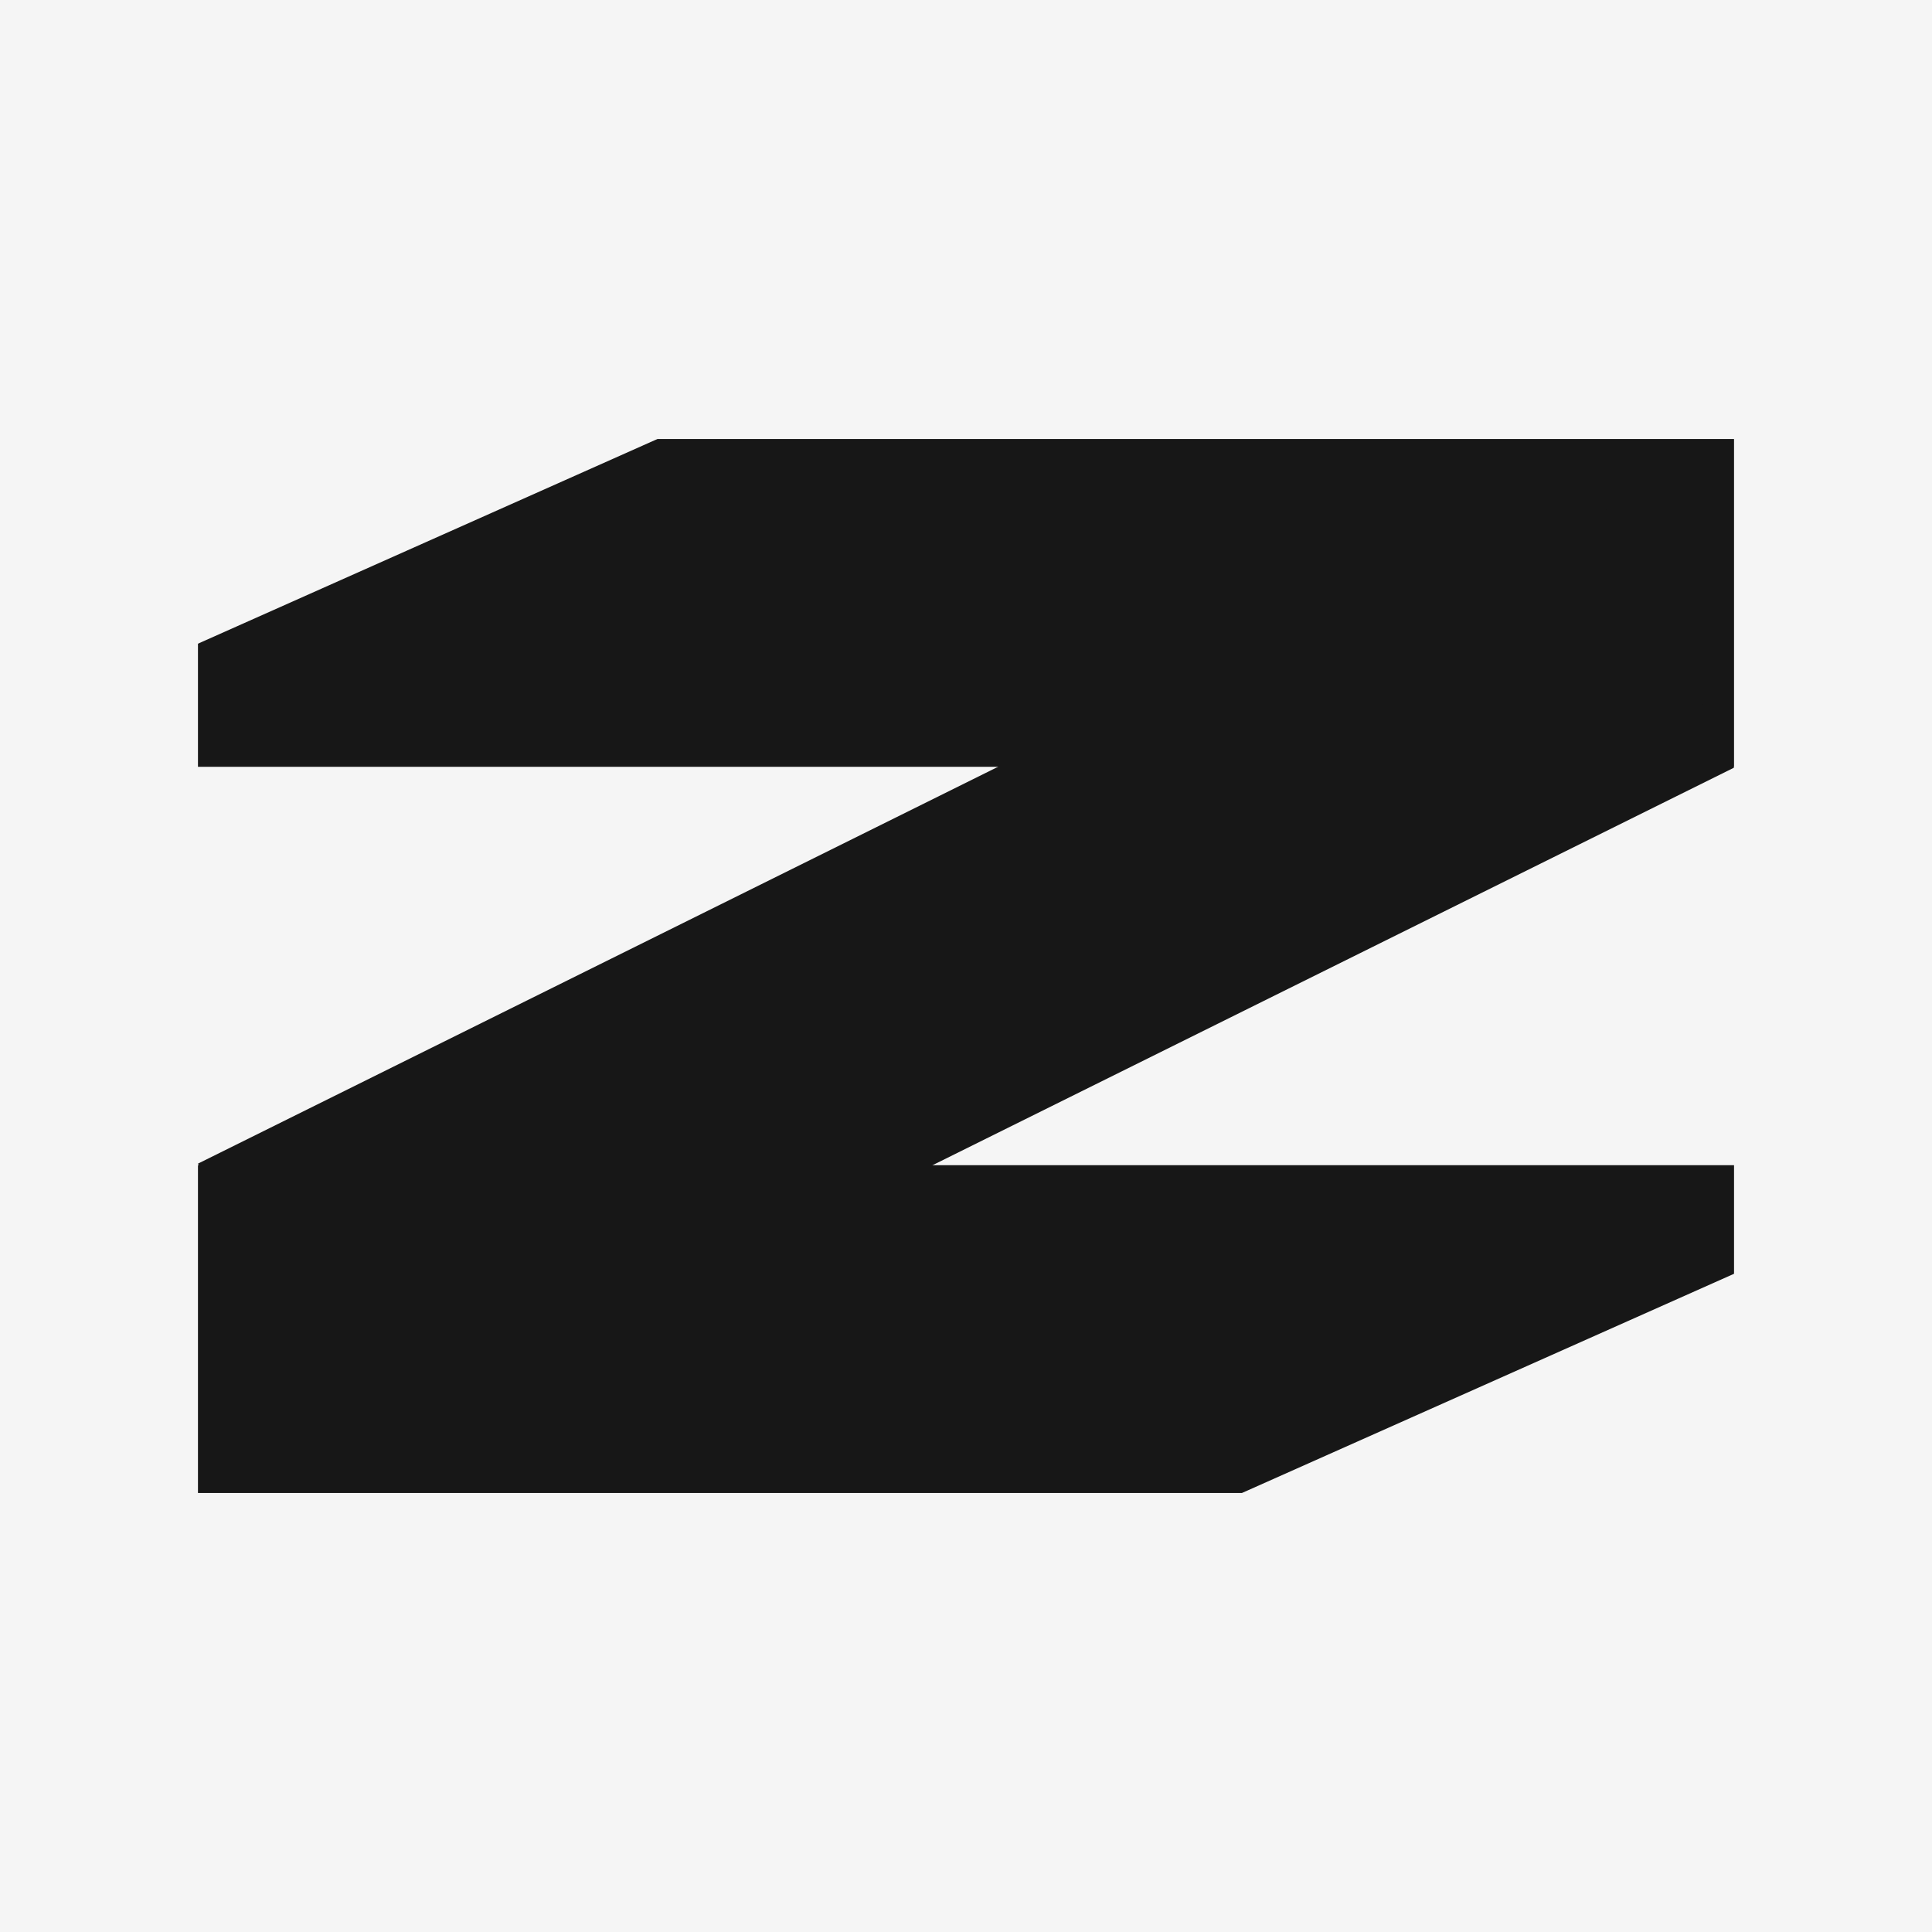
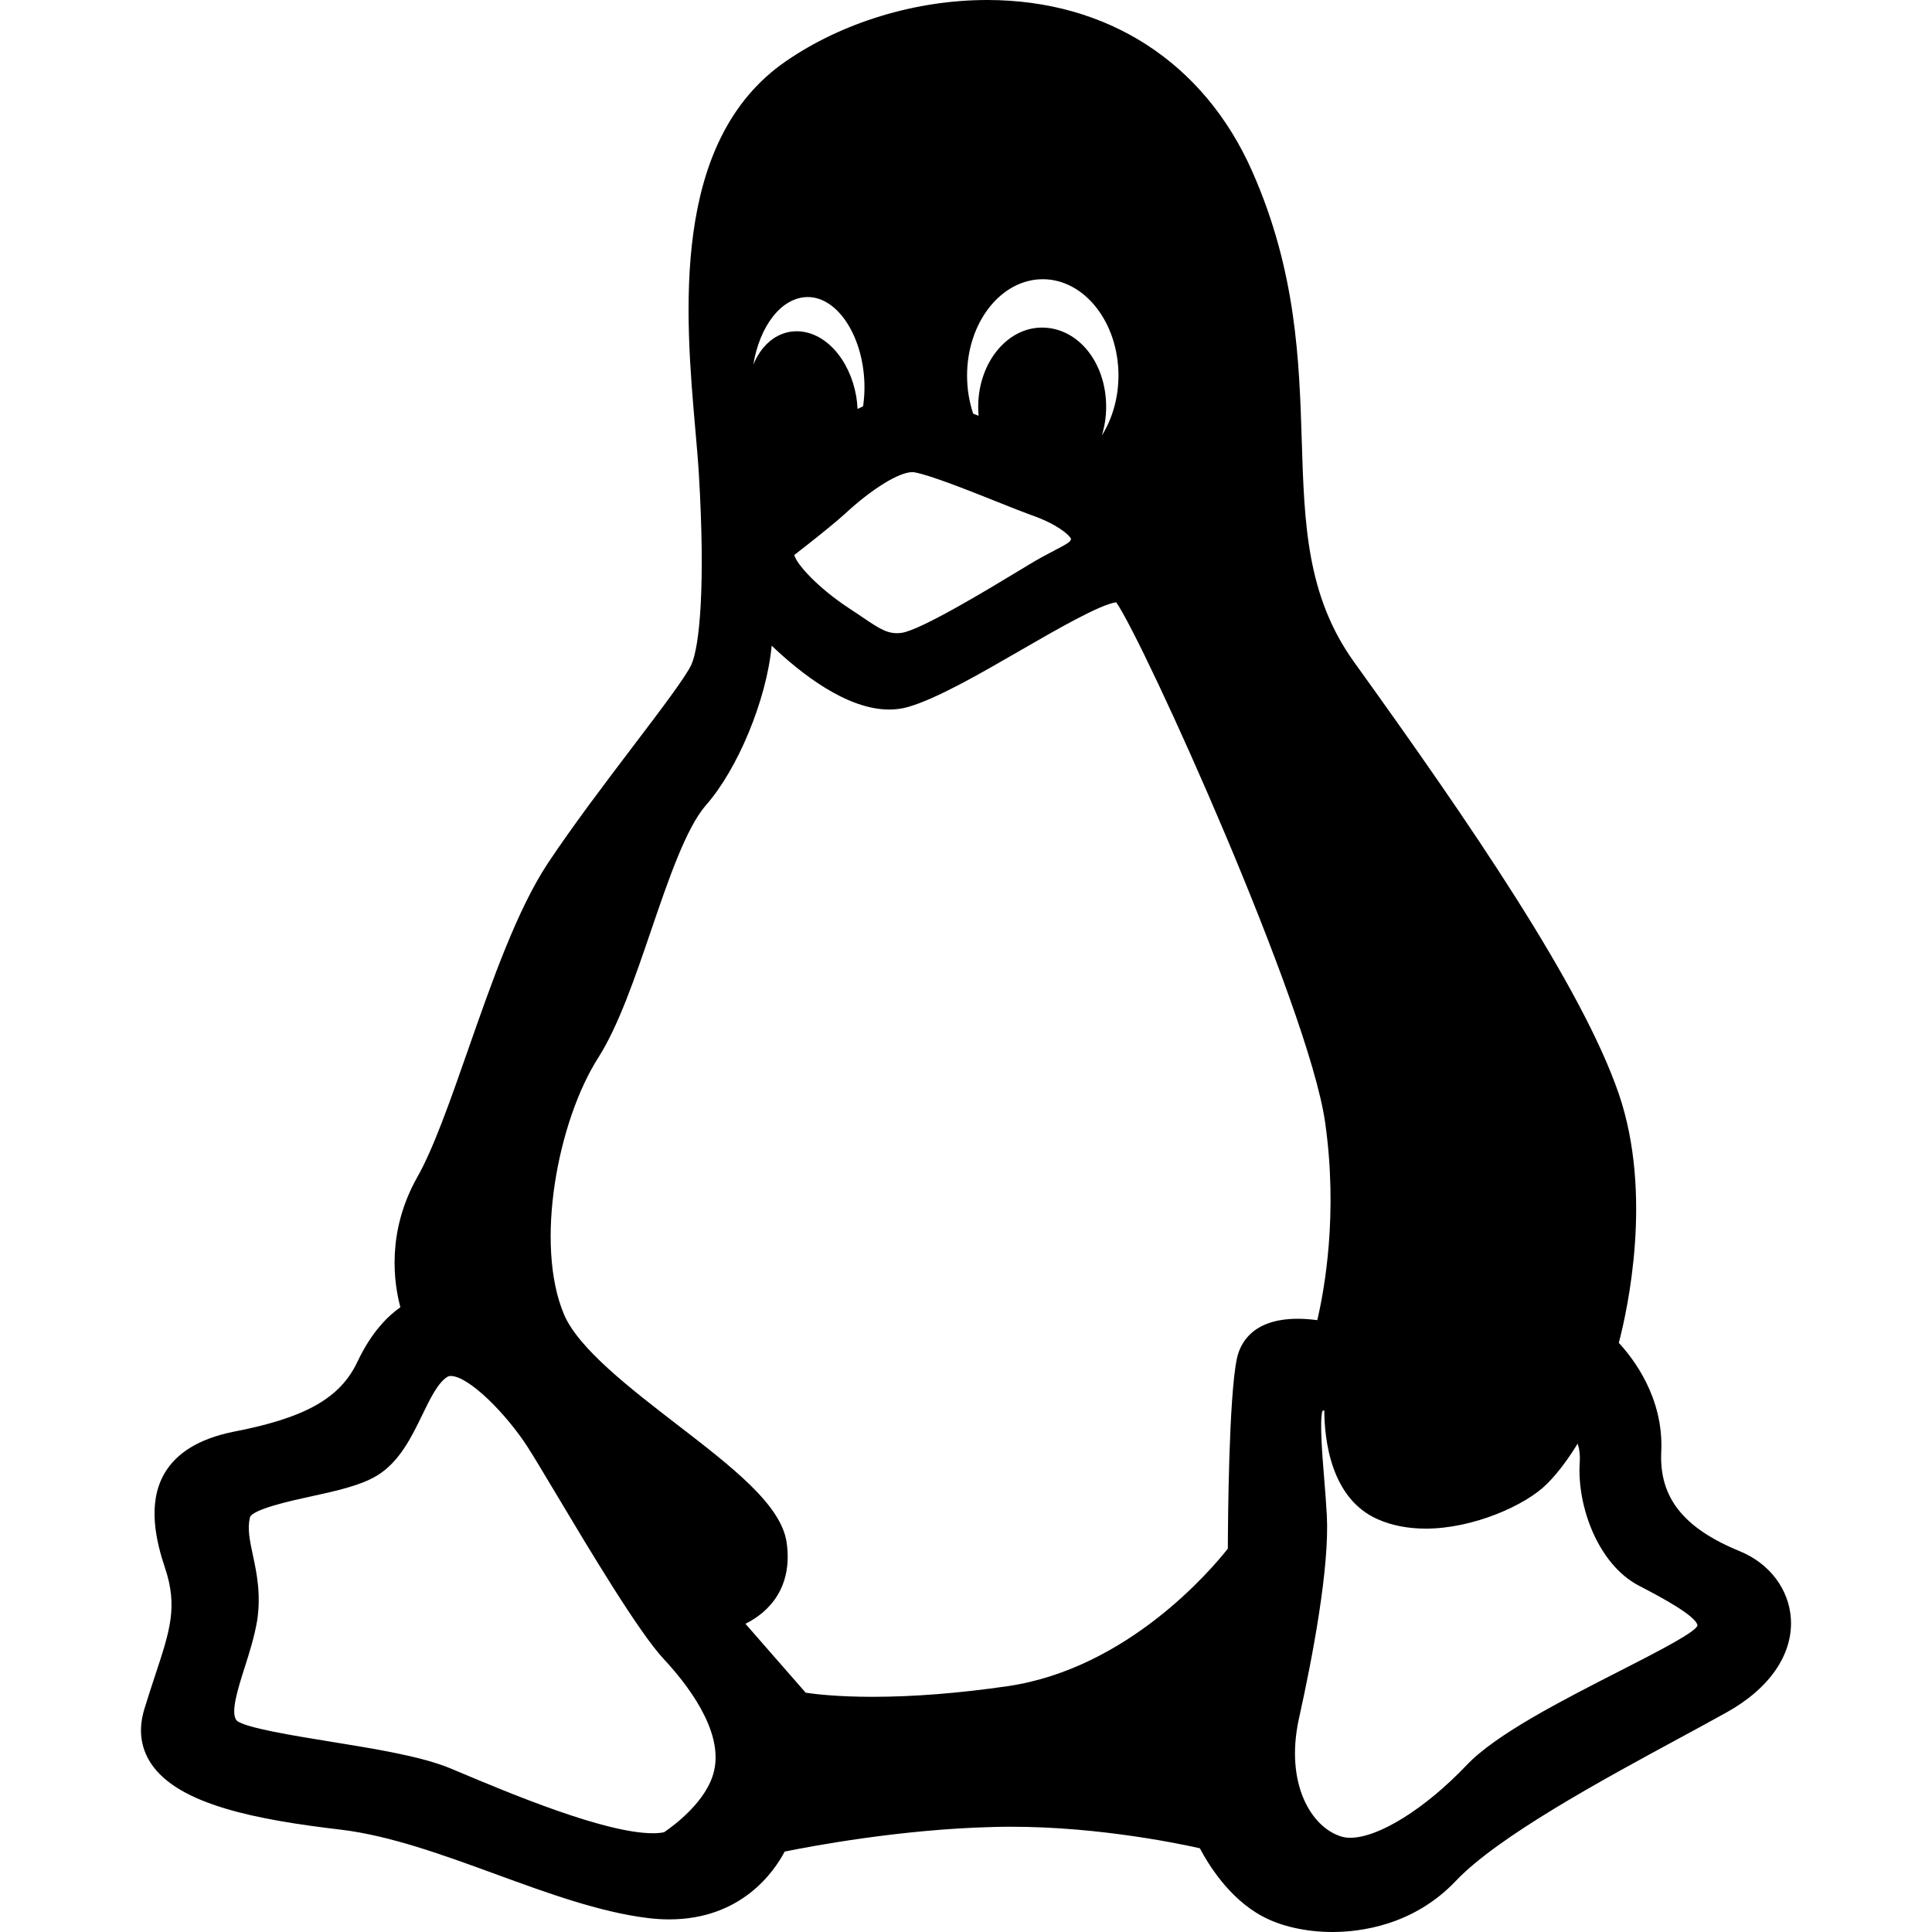
- <svg xmlns="http://www.w3.org/2000/svg" width="100%" height="100%" viewBox="0 0 540 540" version="1.1" xml:space="preserve" style="fill-rule:evenodd;clip-rule:evenodd;stroke-linejoin:round;stroke-miterlimit:2;">
-   <path d="M553.75,-14.97l-0.146,564.085l-599.591,-0.156l0.146,-564.084l599.591,0.155Z" style="fill:#f5f5f5;" />
-   <rect x="55.333" y="122.703" width="429.334" height="91.624" style="fill:#171717;" />
-   <rect x="55.333" y="325.673" width="429.334" height="91.624" style="fill:#171717;" />
-   <path d="M443.954,132.483l40.713,82.081l-388.621,192.756l-40.713,-82.081l388.621,-192.756Z" style="fill:#171717;" />
-   <path d="M234.034,0l37.284,83.695l-271.318,120.862l-37.283,-83.695l271.317,-120.862Z" style="fill:#f5f5f5;" />
-   <path d="M530.873,335.443l37.283,83.695l-271.318,120.862l-37.283,-83.695l271.318,-120.862Z" style="fill:#f5f5f5;" />
+ <svg xmlns="http://www.w3.org/2000/svg" fill="#000000" height="800px" width="800px" version="1.1" id="Layer_1" viewBox="0 0 304.998 304.998" xml:space="preserve">
+   <g id="XMLID_91_">
+     <path id="XMLID_92_" d="M274.659,244.888c-8.944-3.663-12.77-8.524-12.4-15.777c0.381-8.466-4.422-14.667-6.703-17.117   c1.378-5.264,5.405-23.474,0.004-39.291c-5.804-16.93-23.524-42.787-41.808-68.204c-7.485-10.438-7.839-21.784-8.248-34.922   c-0.392-12.531-0.834-26.735-7.822-42.525C190.084,9.859,174.838,0,155.851,0c-11.295,0-22.889,3.53-31.811,9.684   c-18.27,12.609-15.855,40.1-14.257,58.291c0.219,2.491,0.425,4.844,0.545,6.853c1.064,17.816,0.096,27.206-1.17,30.06   c-0.819,1.865-4.851,7.173-9.118,12.793c-4.413,5.812-9.416,12.4-13.517,18.539c-4.893,7.387-8.843,18.678-12.663,29.597   c-2.795,7.99-5.435,15.537-8.005,20.047c-4.871,8.676-3.659,16.766-2.647,20.505c-1.844,1.281-4.508,3.803-6.757,8.557   c-2.718,5.8-8.233,8.917-19.701,11.122c-5.27,1.078-8.904,3.294-10.804,6.586c-2.765,4.791-1.259,10.811,0.115,14.925   c2.03,6.048,0.765,9.876-1.535,16.826c-0.53,1.604-1.131,3.42-1.74,5.423c-0.959,3.161-0.613,6.035,1.026,8.542   c4.331,6.621,16.969,8.956,29.979,10.492c7.768,0.922,16.27,4.029,24.493,7.035c8.057,2.944,16.388,5.989,23.961,6.913   c1.151,0.145,2.291,0.218,3.39,0.218c11.434,0,16.6-7.587,18.238-10.704c4.107-0.838,18.272-3.522,32.871-3.882   c14.576-0.416,28.679,2.462,32.674,3.357c1.256,2.404,4.567,7.895,9.845,10.724c2.901,1.586,6.938,2.495,11.073,2.495   c0.001,0,0,0,0.001,0c4.416,0,12.817-1.044,19.466-8.039c6.632-7.028,23.202-16,35.302-22.551c2.7-1.462,5.226-2.83,7.441-4.065   c6.797-3.768,10.506-9.152,10.175-14.771C282.445,250.905,279.356,246.811,274.659,244.888z M124.189,243.535   c-0.846-5.96-8.513-11.871-17.392-18.715c-7.26-5.597-15.489-11.94-17.756-17.312c-4.685-11.082-0.992-30.568,5.447-40.602   c3.182-5.024,5.781-12.643,8.295-20.011c2.714-7.956,5.521-16.182,8.66-19.783c4.971-5.622,9.565-16.561,10.379-25.182   c4.655,4.444,11.876,10.083,18.547,10.083c1.027,0,2.024-0.134,2.977-0.403c4.564-1.318,11.277-5.197,17.769-8.947   c5.597-3.234,12.499-7.222,15.096-7.585c4.453,6.394,30.328,63.655,32.972,82.044c2.092,14.55-0.118,26.578-1.229,31.289   c-0.894-0.122-1.96-0.221-3.08-0.221c-7.207,0-9.115,3.934-9.612,6.283c-1.278,6.103-1.413,25.618-1.427,30.003   c-2.606,3.311-15.785,18.903-34.706,21.706c-7.707,1.12-14.904,1.688-21.39,1.688c-5.544,0-9.082-0.428-10.551-0.651l-9.508-10.879   C121.429,254.489,125.177,250.583,124.189,243.535z M136.254,64.149c-0.297,0.128-0.589,0.265-0.876,0.411   c-0.029-0.644-0.096-1.297-0.199-1.952c-1.038-5.975-5-10.312-9.419-10.312c-0.327,0-0.656,0.025-1.017,0.08   c-2.629,0.438-4.691,2.413-5.821,5.213c0.991-6.144,4.472-10.693,8.602-10.693c4.85,0,8.947,6.536,8.947,14.272   C136.471,62.143,136.4,63.113,136.254,64.149z M173.94,68.756c0.444-1.414,0.684-2.944,0.684-4.532   c0-7.014-4.45-12.509-10.131-12.509c-5.552,0-10.069,5.611-10.069,12.509c0,0.47,0.023,0.941,0.067,1.411   c-0.294-0.113-0.581-0.223-0.861-0.329c-0.639-1.935-0.962-3.954-0.962-6.015c0-8.387,5.36-15.211,11.95-15.211   c6.589,0,11.95,6.824,11.95,15.211C176.568,62.78,175.605,66.11,173.94,68.756z M169.081,85.08   c-0.095,0.424-0.297,0.612-2.531,1.774c-1.128,0.587-2.532,1.318-4.289,2.388l-1.174,0.711c-4.718,2.86-15.765,9.559-18.764,9.952   c-2.037,0.274-3.297-0.516-6.13-2.441c-0.639-0.435-1.319-0.897-2.044-1.362c-5.107-3.351-8.392-7.042-8.763-8.485   c1.665-1.287,5.792-4.508,7.905-6.415c4.289-3.988,8.605-6.668,10.741-6.668c0.113,0,0.215,0.008,0.321,0.028   c2.51,0.443,8.701,2.914,13.223,4.718c2.09,0.834,3.895,1.554,5.165,2.01C166.742,82.664,168.828,84.422,169.081,85.08z    M205.028,271.45c2.257-10.181,4.857-24.031,4.436-32.196c-0.097-1.855-0.261-3.874-0.42-5.826   c-0.297-3.65-0.738-9.075-0.283-10.684c0.09-0.042,0.19-0.078,0.301-0.109c0.019,4.668,1.033,13.979,8.479,17.226   c2.219,0.968,4.755,1.458,7.537,1.458c7.459,0,15.735-3.659,19.125-7.049c1.996-1.996,3.675-4.438,4.851-6.372   c0.257,0.753,0.415,1.737,0.332,3.005c-0.443,6.885,2.903,16.019,9.271,19.385l0.927,0.487c2.268,1.19,8.292,4.353,8.389,5.853   c-0.001,0.001-0.051,0.177-0.387,0.489c-1.509,1.379-6.82,4.091-11.956,6.714c-9.111,4.652-19.438,9.925-24.076,14.803   c-6.53,6.872-13.916,11.488-18.376,11.488c-0.537,0-1.026-0.068-1.461-0.206C206.873,288.406,202.886,281.417,205.028,271.45z    M39.917,245.477c-0.494-2.312-0.884-4.137-0.465-5.905c0.304-1.31,6.771-2.714,9.533-3.313c3.883-0.843,7.899-1.714,10.525-3.308   c3.551-2.151,5.474-6.118,7.17-9.618c1.228-2.531,2.496-5.148,4.005-6.007c0.085-0.05,0.215-0.108,0.463-0.108   c2.827,0,8.759,5.943,12.177,11.262c0.867,1.341,2.473,4.028,4.331,7.139c5.557,9.298,13.166,22.033,17.14,26.301   c3.581,3.837,9.378,11.214,7.952,17.541c-1.044,4.909-6.602,8.901-7.913,9.784c-0.476,0.108-1.065,0.163-1.758,0.163   c-7.606,0-22.662-6.328-30.751-9.728l-1.197-0.503c-4.517-1.894-11.891-3.087-19.022-4.241c-5.674-0.919-13.444-2.176-14.732-3.312   c-1.044-1.171,0.167-4.978,1.235-8.337c0.769-2.414,1.563-4.91,1.998-7.523C41.225,251.596,40.499,248.203,39.917,245.477z" />
+   </g>
</svg>
